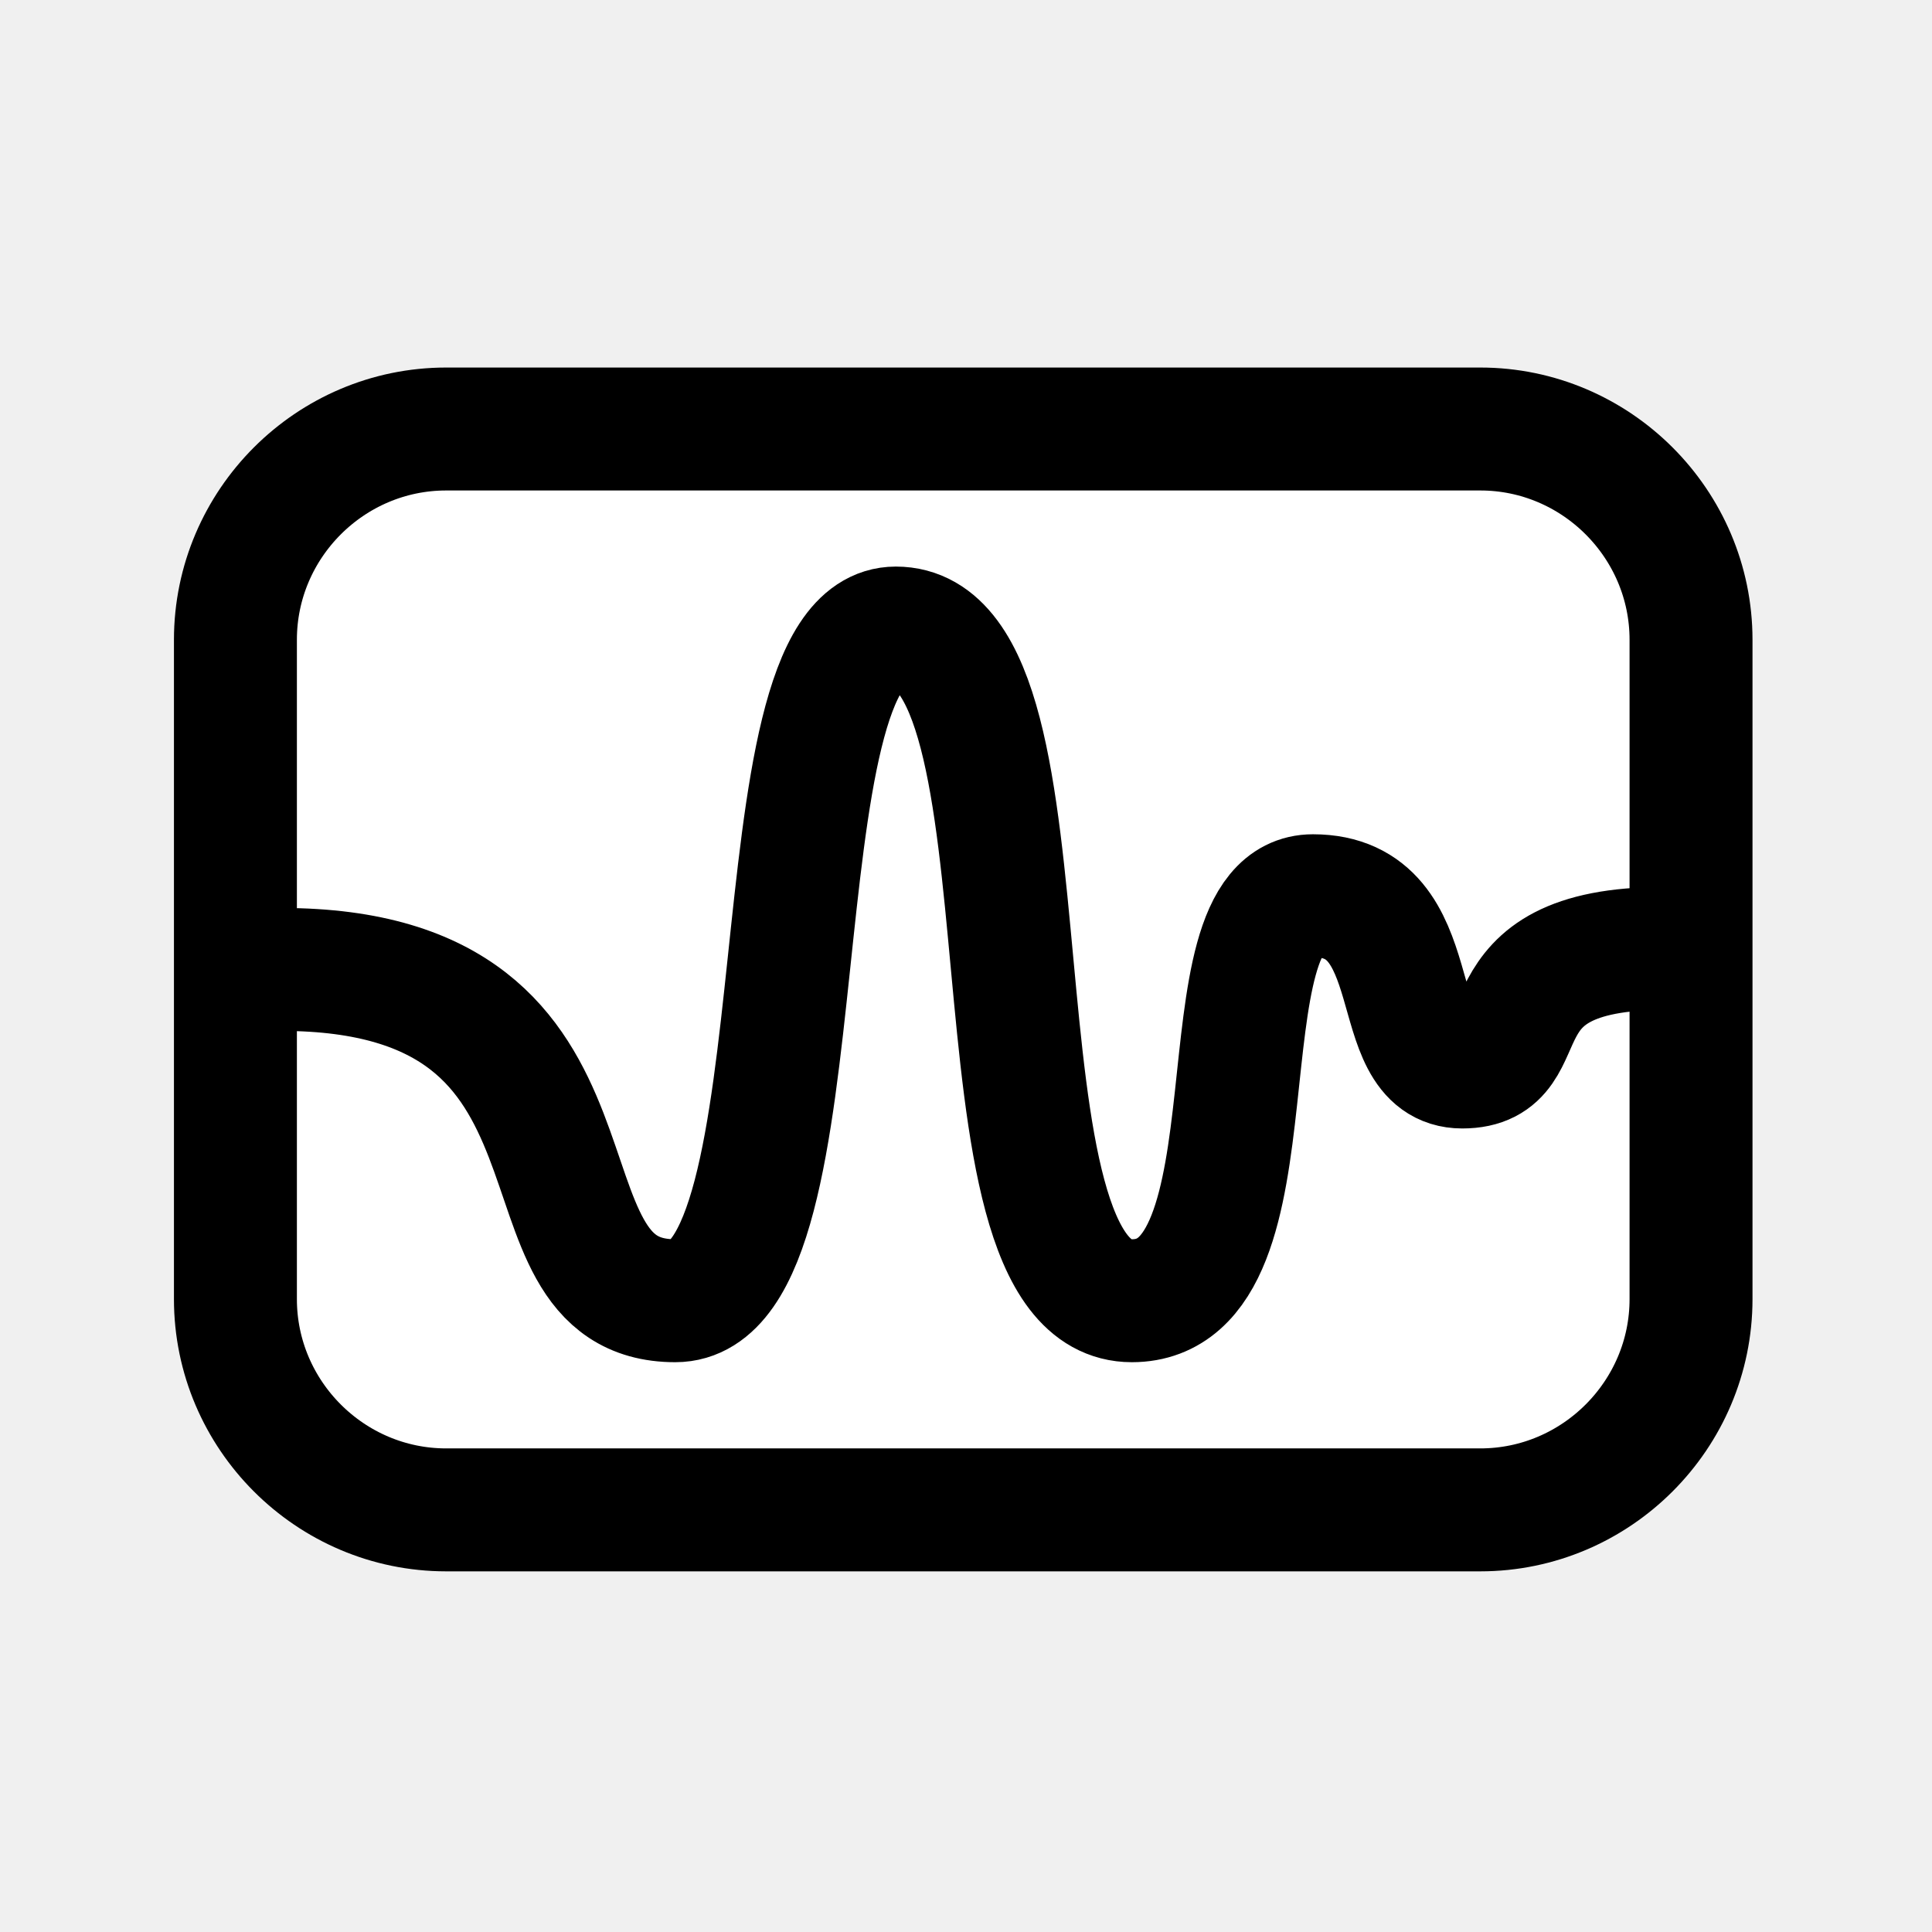
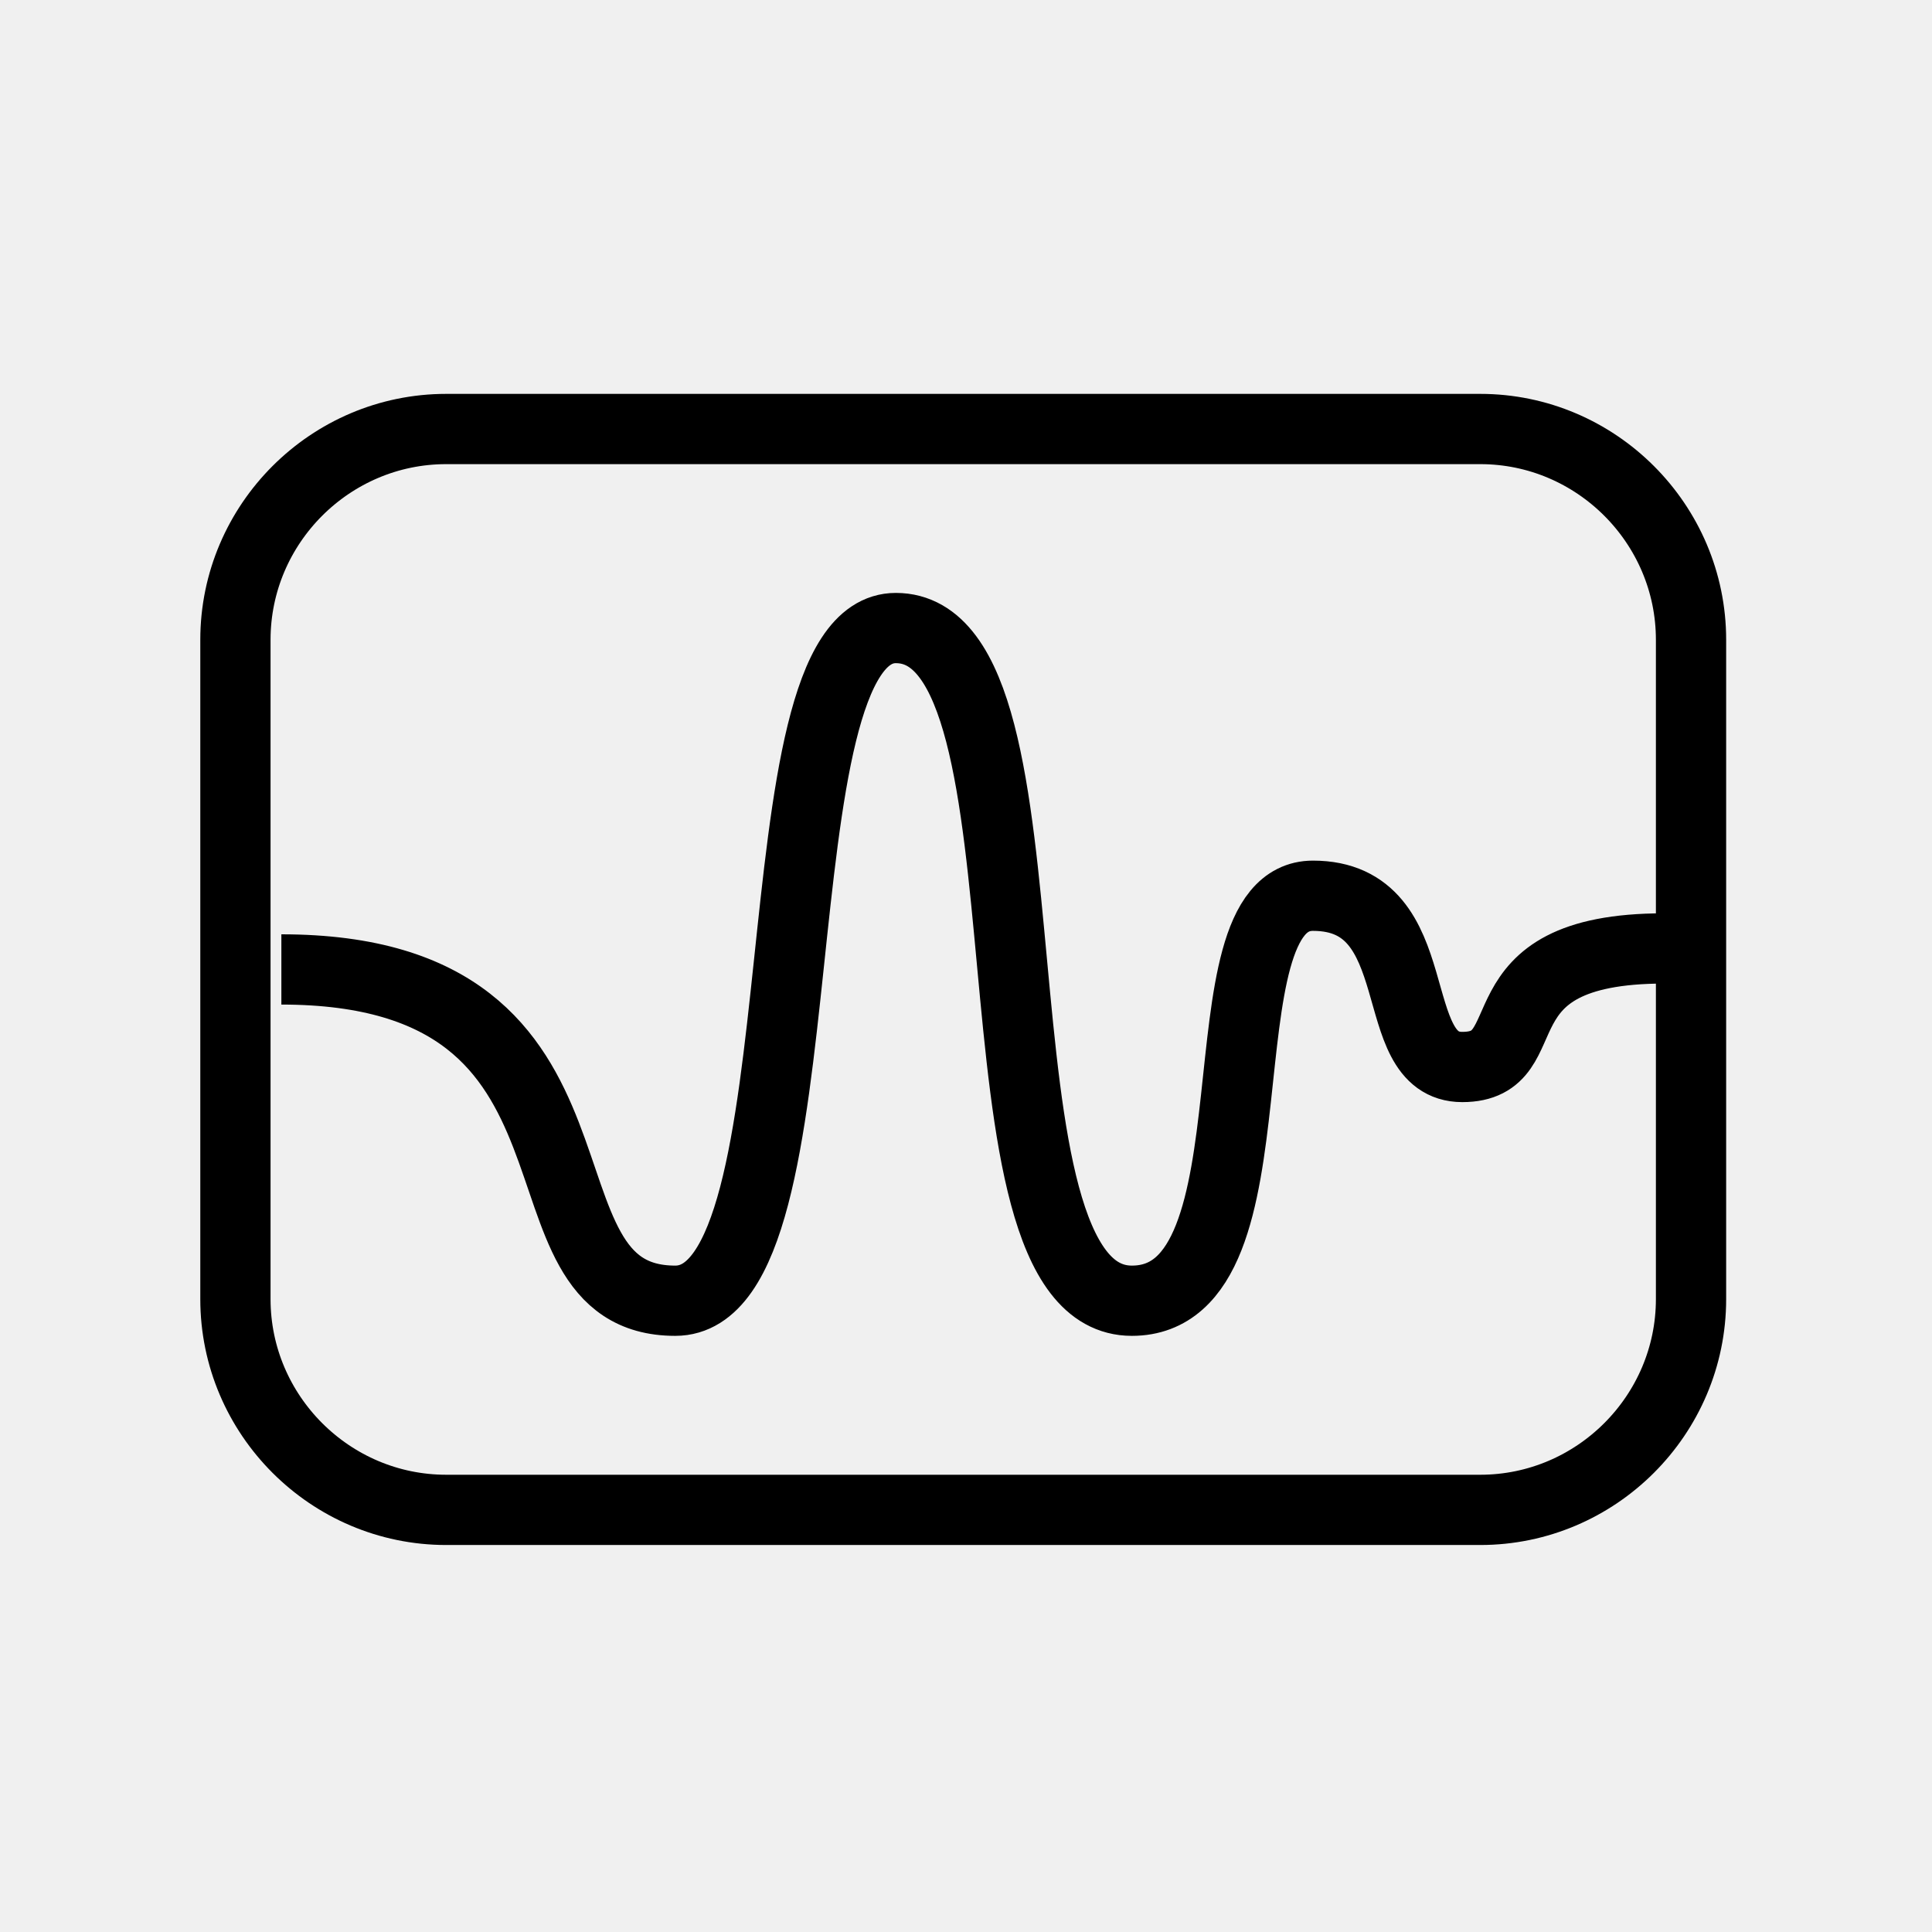
<svg xmlns="http://www.w3.org/2000/svg" xmlns:xlink="http://www.w3.org/1999/xlink" enable-background="new 0 0 55 55" viewBox="0 0 55 55">
  <defs>
    <path d="m48.14 36.983c0 3.3-2.7 6-6 6h-29.438c-3.3 0-6-2.7-6-6v-18.77c0-3.3 2.7-6 6-6h29.438c3.3 0 6 2.7 6 6z" id="a" />
  </defs>
  <g display="block">
-     <use xlink:href="#a" fill="#fff" />
-     <g stroke-width="3.5" stroke="#000" stroke-linejoin="round">
+     <use xlink:href="#a" fill="none" />
+     <g stroke-width="2" stroke="currentColor" stroke-linejoin="round">
      <use xlink:href="#a" fill="none" />
-       <path d="m8.01 27.598c10.118 0 6.243 9.431 11.213 9.431 4.375 0 2.154-19.15 6.279-19.15 4.875 0 1.719 19.15 6.719 19.15 4.406 0 1.781-11.529 5.156-11.529s2 4.875 4.25 4.875c2.375 0 .25-3.375 5.75-3.375" fill="#fff" />
+       <path d="m8.01 27.598c10.118 0 6.243 9.431 11.213 9.431 4.375 0 2.154-19.15 6.279-19.15 4.875 0 1.719 19.15 6.719 19.15 4.406 0 1.781-11.529 5.156-11.529s2 4.875 4.25 4.875c2.375 0 .25-3.375 5.75-3.375" fill="none" />
    </g>
  </g>
</svg>
